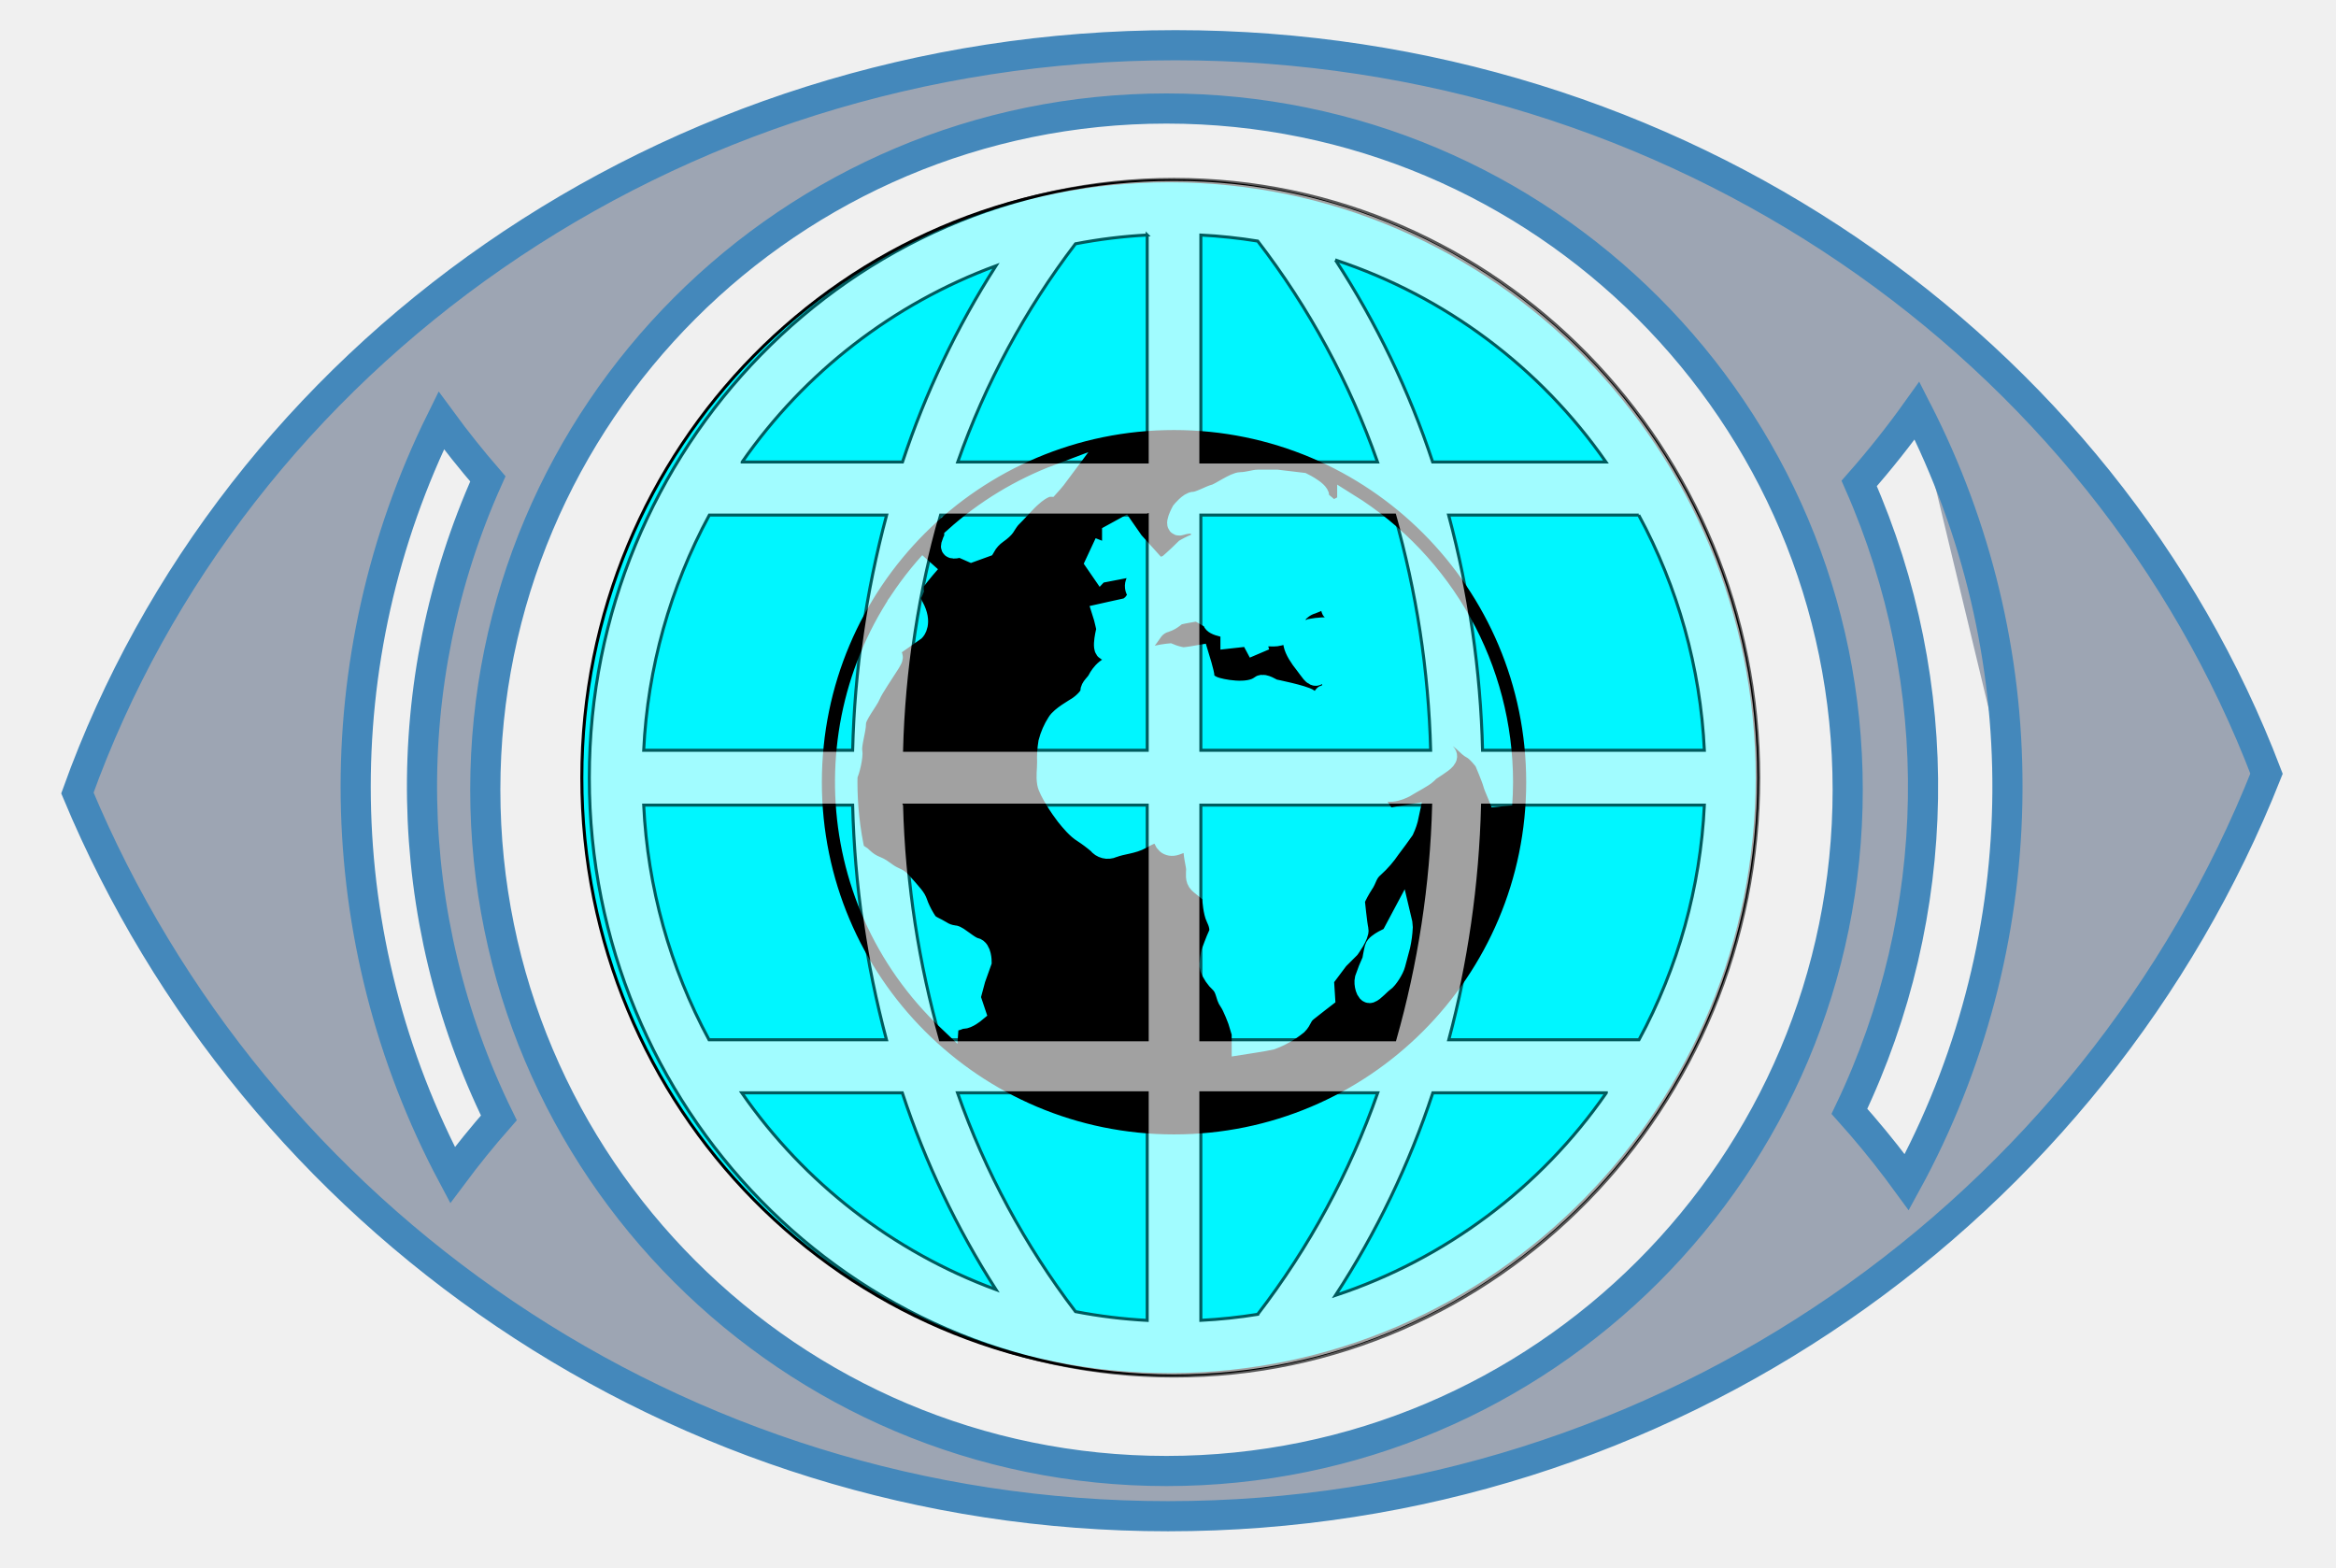
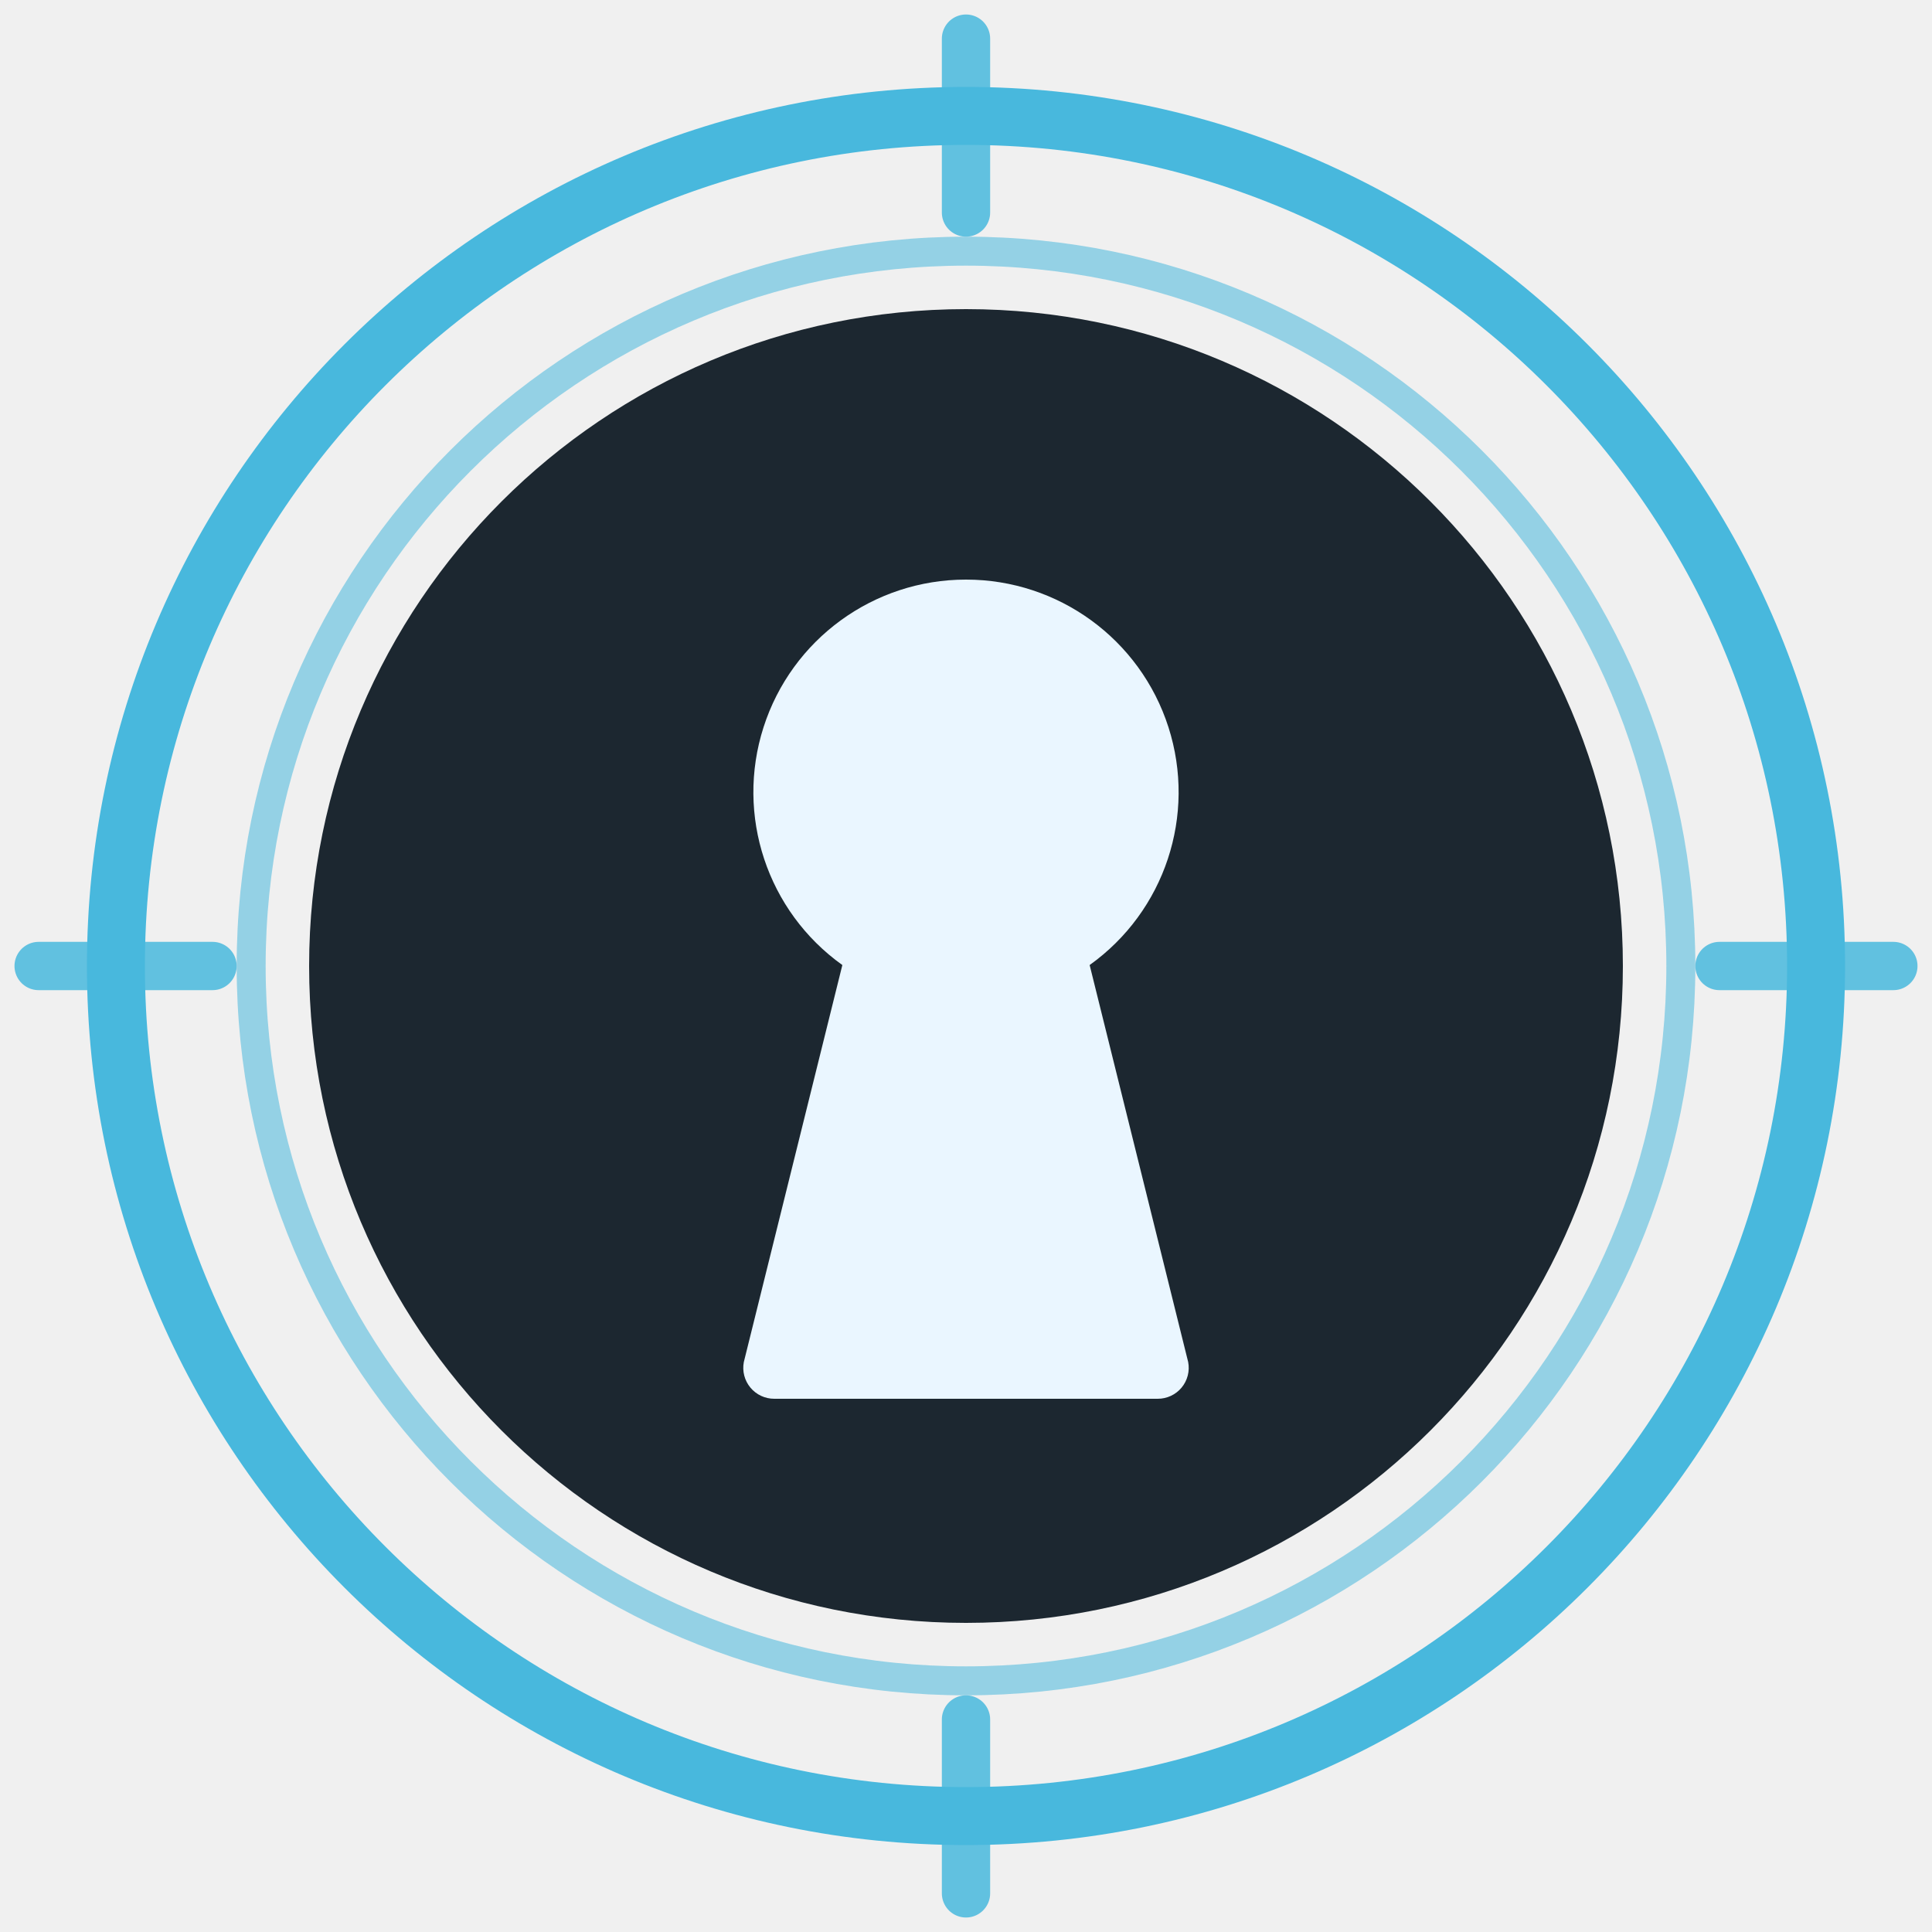
- <svg xmlns="http://www.w3.org/2000/svg" viewBox="180 120 775 520" role="img" aria-labelledby="logo-title">
+ <svg xmlns="http://www.w3.org/2000/svg" viewBox="0 0 100 100" role="img" aria-labelledby="logo-title">
  <defs>
    <style>
-       .cls-4 {
-         fill: #fff;
-       }
- 
-       .cls-2, .cls-4 {
-         stroke: #000;
-         stroke-width: 1px;
-       }
- 
-       .cls-1 {
-         fill: #4454727a;
-         stroke: #48b;
-         stroke-width: 10px;
-       }
- 
-       .cls-1, .cls-2, .cls-3, .cls-4 {
-         fill-rule: evenodd;
-       }
- 
-       .cls-2 {
-         fill: #00f6ff;
-       }
- 
-       .cls-3 {
-         stroke: #00f6ff;
-         stroke-linecap: round;
-         stroke-width: 6.99px;
-       }
- 
-       .cls-4 {
-         opacity: 0.63;
-       }
+       .kh-ring { fill: none; stroke: #48b8dd; stroke-width: 3; }
+       .kh-ring-inner { fill: none; stroke: #48b8dd; stroke-width: 1.5; opacity: 0.55; }
+       .kh-tick { stroke: #48b8dd; stroke-width: 2.5; stroke-linecap: round; opacity: 0.85; }
+       .kh-field { fill: #0a1620; opacity: 0.92; }
+       .kh-slot { fill: #eaf6ff; }
    </style>
  </defs>
-   <path id="outer_eye" class="cls-1" d="M567.5,623c-163.183,0-303.026-99.084-361.823-239.922C257.508,238.76,401.037,135,570,135c166.451,0,308.222,100.7,361.954,241.667C874.771,520.905,733.152,623,567.5,623ZM567,156c124.816,0,226,101.184,226,226S691.816,608,567,608,341,506.816,341,382,442.184,156,567,156ZM816,256.213A272.836,272.836,0,0,1,846,381M793.574,488.677a249.545,249.545,0,0,0,3.239-208.3A303.384,303.384,0,0,0,816,256.213a274.468,274.468,0,0,1-1.516,252.475q-0.927,1.758-1.88,3.5-1.632-2.238-3.306-4.446Q801.826,497.884,793.574,488.677ZM345.5,490.85q-8.055,9.164-15.37,18.966a274.353,274.353,0,0,1-3.748-250.343q7.347,10.012,15.469,19.393A249.512,249.512,0,0,0,345.5,490.85Z" />
-   <path id="inner_eye" class="cls-2" d="M568,179.985c107.678,0,194.968,88.655,194.968,198.015S675.678,576.015,568,576.015,373.032,487.36,373.032,378,460.322,179.985,568,179.985Z" />
-   <path id="globe" class="cls-3" d="M569.5,499.831A120.331,120.331,0,1,1,689.831,379.5,120.33,120.33,0,0,1,569.5,499.831Zm65.1-50.585c1.225-.4,3.268-2.858,4.492-3.677s3.268-4.083,3.675-5.717,1.227-4.495,1.634-6.126a36.015,36.015,0,0,0,.818-6.135,14.639,14.639,0,0,0-.407-2.855l-3.266,6.127s-4.9,2.04-5.315,3.674-0.817,4.088-.817,4.088a61.248,61.248,0,0,0-2.45,6.133C632.554,446.388,633.372,449.66,634.6,449.246ZM461.011,377.072c0.72-1.105,1.928-6.276,1.6-7.894-0.411-2.037,1.225-6.94,1.225-9.392s4.083-7.358,4.9-9.4,4.491-7.349,6.535-10.623-0.4-2.038-2.449-.809,1.225-3.274,2.449-4.086,8.172-5.72,8.172-5.72,2.449-2.454-.409-7.762c-2.211-4.1,0-4.5,0-6.128a2.43,2.43,0,0,0-1.28-.223c2.129-2.952,4.408-5.788,6.811-8.512A108.871,108.871,0,0,0,494.612,458.6a0.454,0.454,0,0,1,.683-0.363c2.043,0.819,2.449-.4,4.085-0.4s4.086-2.043,4.086-2.043l-1.641-4.9,1.641-6.126,2.041-5.717s0-4.095-2.041-4.5-5.722-4.081-6.946-4.081a10.018,10.018,0,0,1-4.491-1.636c-1.227-.813-3.677-1.634-4.5-2.857a31.144,31.144,0,0,1-2.858-5.314c-0.816-2.039-.409-2.039-3.681-5.715s-2.452-2.863-4.9-4.093-3.265-2.443-5.308-3.263a13.378,13.378,0,0,1-4.5-2.857,4.884,4.884,0,0,0-2.711-1.519,110.041,110.041,0,0,1-2.595-23.808C460.98,378.618,461,377.84,461.011,377.072Zm35.743-78.7a13.8,13.8,0,0,0-1.051,2.589c-0.408,1.638,2.864.416,2.864,0.416L502.239,303l4.5-1.631a13.741,13.741,0,0,1,4.083-4.5c2.857-2.043,2.454-2.452,3.677-4.084s0-.006,5.314-5.732,8.167-5.718,8.167-5.718,1.915-2.1,3.244-3.895A108.986,108.986,0,0,0,496.754,298.368Zm41.024,56.1c-1.224.82-5.715,3.272-6.944,5.315a22.681,22.681,0,0,0-2.859,6.535,31.042,31.042,0,0,0-.408,6.538c0,2.854-.41,4.5,0,6.949s4.5,8.568,6.128,10.623c1.63,2.038,3.674,4.483,5.719,5.713a47.235,47.235,0,0,1,4.9,3.674,4.03,4.03,0,0,0,4.9,1.223c3.272-1.223,6.538-1.223,9.4-2.853s7.353-3.685,7.353-1.231,1.632,4.084,4.082,3.272,6.539-2.858,6.13,0S577,406.764,577,408.4s-0.4,3.265.818,4.495,4.5,3.265,4.5,4.49,0.409,5.311,1.229,6.946,1.639,4.08.823,5.724-2.434,6.123-2.434,6.123-0.779,3.676-.37,4.9a12.683,12.683,0,0,0,3.332,4.906c2.043,2.042,1.771,4.492,2.994,6.124s2.993,6.539,2.993,6.539l1.236,4.088v3.677s7.966-1.231,9.591-1.64a30.673,30.673,0,0,0,8.618-4.9c1.636-1.632,1.311-2.856,3.349-4.488s5.762-4.5,5.762-4.5l-0.387-6.126,4.914-6.544,3.684-3.677s3.267-4.484,2.865-6.128c-0.413-1.628-1.231-9.8-1.231-9.8a37.972,37.972,0,0,1,2.863-5.313c1.224-1.634,1.227-3.678,3.679-5.719a33.109,33.109,0,0,0,5.306-6.126c1.229-1.634,3.681-4.9,4.5-6.127a21.871,21.871,0,0,0,1.635-4.894l-7.355,1.216c-2.45-4.082-9.392-13.073-10.621-15.112a37.04,37.04,0,0,1-2.861-7.76c-0.4-1.634-2.445-6.131-2.856-7.356s-3.27-4.908-4.088-6.128-3.675-2.043-5.309-3.268-11.843-3.27-11.843-3.27-3.129-1.991-4.088-1.226c-4.083,3.269-13.48,1.226-15.523.415s-3.269-2.041-3.269-3.272-1.835-7.143-1.835-7.143-3.985.705-5.213,0.705a20.333,20.333,0,0,1-4.442-1.276s-4.055.379-5.693,1.2a61.205,61.205,0,0,1-6.115,2.438,36.488,36.488,0,0,1-4.488.814c-3.671-1.636-6.529,2.45-7.352,4.079s-2.445,2.454-2.445,4.084S539,353.659,537.778,354.471Zm18.191-54.739-3.128-4.5-3.727,2.045V304.5l-3.839-1.5-1.715,3.674,1.685,2.452L549.114,305v4.129l8.478-1.636,3.164-2.449Zm71.15-12.676c-1.669.869-4.808,3.094-6,1.894-1.227-1.218-4.086-3.423-4.086-3.423,2.448-1.636-4.9-5.212-4.9-5.212l-8.576-1.022h-6.125c-1.227,0-3.681.825-5.723,0.825s-6.943,3.583-8.577,3.994-5.314,2.5-6.944,2.5-4.088,3.086-4.088,3.086-2.856,5.218-.4,4.4,5.717-.858,6.122.367,1.227,3.242,1.636,4.471,6.131,1.618,6.131,1.618a18.551,18.551,0,0,1,2.038-3.683c1.227-1.634,2.452-3.675,2.452-3.675s2.044,4.082,2.452,5.3-0.818,4.908-.818,4.908-4.491,2.852-5.716,2.852-8.175-6.126-8.175-6.126a25.4,25.4,0,0,0-4.489,2.043c-2.856,2.861-5.717,5.31-5.717,5.31a17.057,17.057,0,0,0-4.081,2.046c-1.629,1.222-5.138,1.487-6.117,2.854-2.039,2.863.84,4.9,0.84,4.9l-2.408,3.271-1.548,1.225-5.553,1.221-2.751.616c0.4,1.227,1.258,5.105,1.258,5.105s-1.87,6.943,0,6.943c0,0,4.276,1.64,5.5,1.64s2.625,0.4,4.265-1.227a59.861,59.861,0,0,0,5.156-6.538,8.047,8.047,0,0,1,4.49-3.267c2.454-.82,3-2.047,4.231-2.452s6.47-1.229,6.47-1.229,3.709,2.043,4.932,2.861c0.573,0.386-1.393,1.658,6.086,2.907V331.6l3.7-.411-4.207-3.264-0.44-.1-4.778-4.8-0.419-3.672s4.861,2.862,6.493,3.672a43.671,43.671,0,0,1,4.81,3.272l1.783,5.719,2.4,4.5s-1.87-5.722,0-5.722c0,0,5.158.405,6.381,0a36.253,36.253,0,0,0,5.237-1.632c1.636-.815-0.648-3.68.986-5.721a10.385,10.385,0,0,1,4.981-3.27c1.23-.405,5.35-2.447,5.35-2.447l4.522,0.82c-2.041,1.627-4.486,4.077-2.85,3.676s5.313,1.63,6.949,2.855,0.413,4.087.413,4.087-4.5-.411-7.355-0.815a29.263,29.263,0,0,0-7.351.4l-3.677,2.043s-2.454.816-2.045,2.861,2.045,4.5,3.679,6.535,2.858,4.5,4.085,3.675,5.309-3.265,5.309-3.265a12.784,12.784,0,0,0-.409,4.9,30.6,30.6,0,0,1,.409,4.9s-4.082,0-2.861.822,2.967,3.905,3.681,4.9c4.083,5.717,12.664,18.383,13.482,20.015s0.44,4.126,1.631,5.31c2.454,2.45,7.352,0,8.578-.817s5.311-2.863,6.536-4.082,0.818-.822,3.272-2.454,4.079-2.856,2.859-4.085-3.68-5.725-3.68-5.725c-3.676.825-7.351-1.222-7.351-2.445s-3.269-6.124-3.269-6.124,0.407-.82,3.269.809,5.306,4.908,7.759,4.908,3.678,0.819,6.537,2.453,4.085,3.672,5.719,4.492,4.086,4.086,4.086,4.086,2.447,5.715,2.859,7.358c0.358,1.421,2.277,5.345,2.754,7.132,0.166-2.461.281-4.937,0.281-7.44A108.8,108.8,0,0,0,627.119,287.056ZM548.884,304.5l0.333,0.133-0.333.365v-0.5Z" />
-   <path id="globe_cage" class="cls-4" d="M569.5,576.491c-106.968,0-193.988-89.044-193.988-198.491S462.532,179.509,569.5,179.509,763.488,268.553,763.488,378,676.468,576.491,569.5,576.491ZM578.4,368.9h76.237a314.2,314.2,0,0,0-11.945-78.026H578.4V368.9ZM654.634,387.1H578.4V464.94h64.345A314.251,314.251,0,0,0,654.634,387.1Zm90.813,0H671.861a333.4,333.4,0,0,1-11.206,77.836h63.112A182.117,182.117,0,0,0,745.447,387.1Zm-32.528,95.444H655.363a288.421,288.421,0,0,1-32.3,67.191A177.214,177.214,0,0,0,712.919,482.548Zm-115.67,73.48a263.416,263.416,0,0,0,39.828-73.48H578.4v75.476A173.846,173.846,0,0,0,597.249,556.028ZM560.6,558.036V482.548H497.674a263.837,263.837,0,0,0,39.135,72.575A174.279,174.279,0,0,0,560.6,558.036ZM510.434,547.83a289.038,289.038,0,0,1-31.078-65.282H426.1A177.5,177.5,0,0,0,510.434,547.83Zm-95.208-82.89H474.1A333.353,333.353,0,0,1,462.878,387.1H393.555A182.127,182.127,0,0,0,415.226,464.94ZM393.555,368.9h69.323a333.4,333.4,0,0,1,11.268-78.026H415.332A182.13,182.13,0,0,0,393.555,368.9Zm32.676-95.633h53.185a289.064,289.064,0,0,1,31-65.087A177.487,177.487,0,0,0,426.231,273.263Zm134.372-75.3a174.068,174.068,0,0,0-23.8,2.914,263.8,263.8,0,0,0-39.06,72.384H560.6v-75.3Zm0,92.905H492.051A314.088,314.088,0,0,0,480.106,368.9h80.5V290.87Zm-80.5,96.234A314.1,314.1,0,0,0,492,464.94h68.6V387.1h-80.5ZM578.4,197.977v75.286h58.612a263.412,263.412,0,0,0-39.751-73.289A174.011,174.011,0,0,0,578.4,197.977Zm44.672,8.286a288.6,288.6,0,0,1,32.231,67h57.491A177.213,177.213,0,0,0,623.069,206.263Zm100.6,84.607H660.6A333.3,333.3,0,0,1,671.861,368.9h73.586A182.129,182.129,0,0,0,723.667,290.87Z" />
+   <g id="globe_cage">
+     <circle class="kh-ring" cx="50" cy="50" r="44" />
+     <circle class="kh-ring-inner" cx="50" cy="50" r="37" />
+     <g class="kh-tick">
+       <line x1="50" y1="2" x2="50" y2="11" />
+       <line x1="50" y1="89" x2="50" y2="98" />
+       <line x1="2" y1="50" x2="11" y2="50" />
+       <line x1="89" y1="50" x2="98" y2="50" />
+     </g>
+   </g>
+   <g id="globe">
+     <circle class="kh-field" cx="50" cy="50" r="34" />
+     <path class="kh-slot" d="M50 30              a11 11 0 0 1 6.4 19.95              L61.5 70.5              a1.6 1.6 0 0 1 -1.58 1.9              h-19.84              a1.6 1.6 0 0 1 -1.58 -1.9              l5.1 -20.55              A11 11 0 0 1 50 30 Z" />
+   </g>
</svg>
